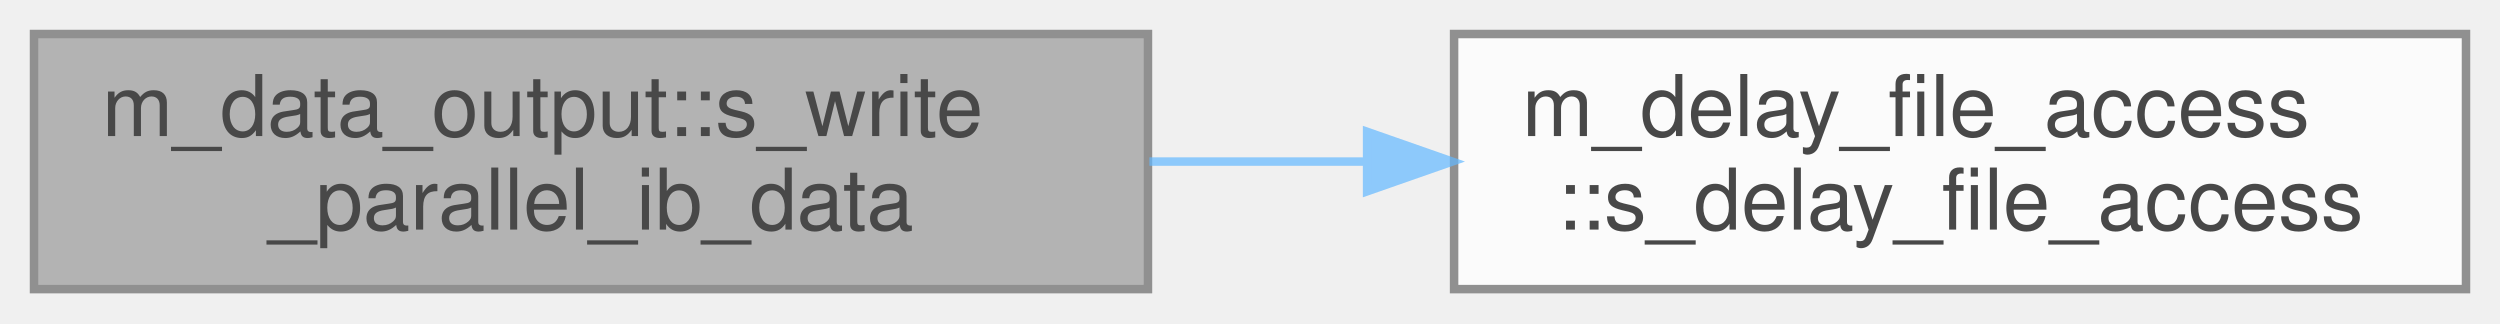
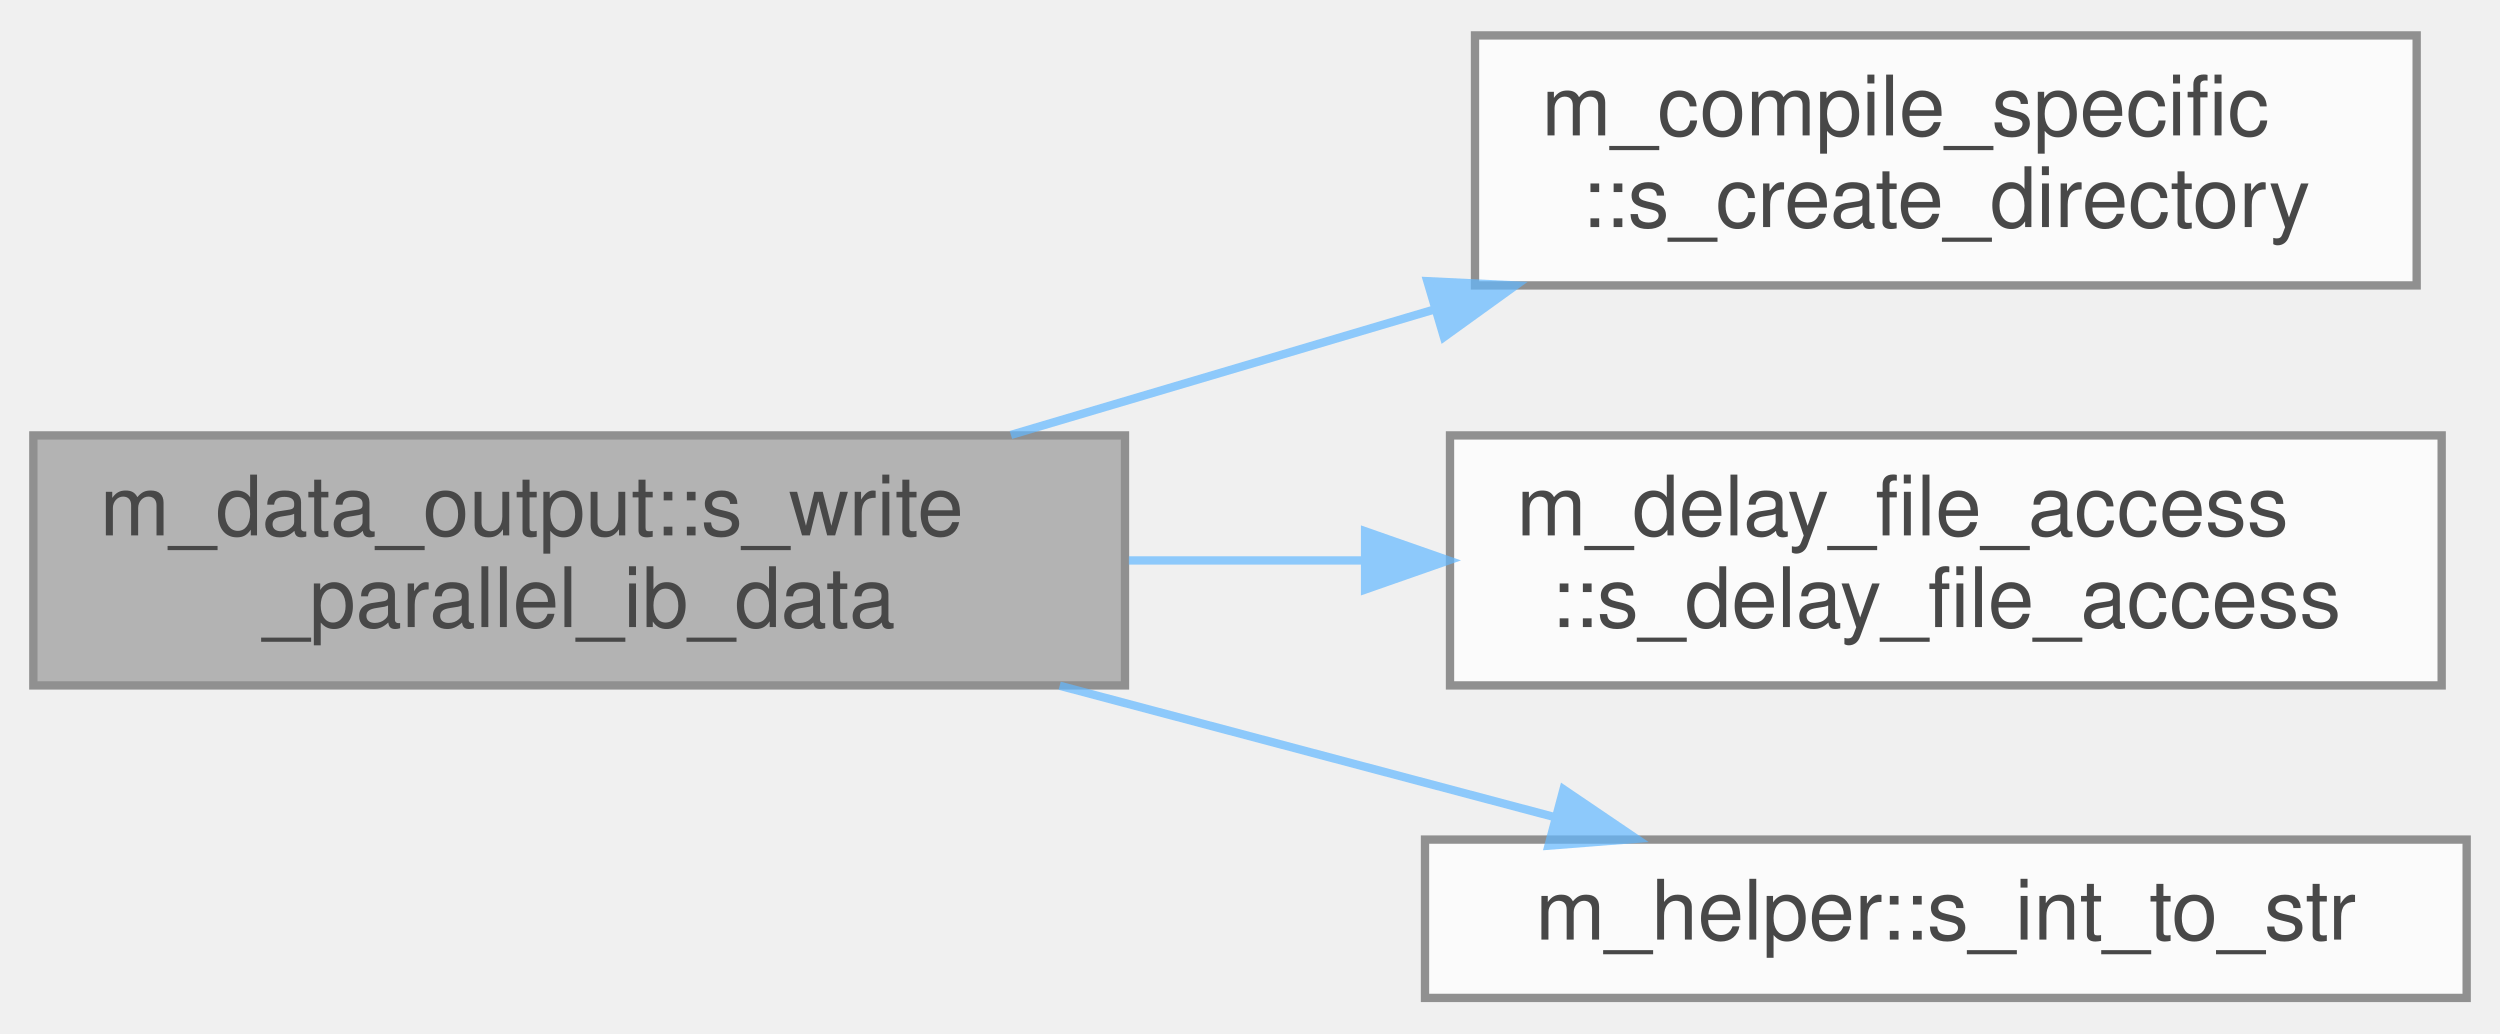
- <svg xmlns="http://www.w3.org/2000/svg" xmlns:xlink="http://www.w3.org/1999/xlink" width="294pt" height="38pt" viewBox="0.00 0.00 294.00 38.00">
+ <svg xmlns="http://www.w3.org/2000/svg" xmlns:xlink="http://www.w3.org/1999/xlink" width="300pt" height="124pt" viewBox="0.00 0.00 300.00 123.50">
  <svg id="main" version="1.1" xml:space="preserve">
    <style type="text/css">
.node, .edge {opacity: 0.7;}
.node.selected, .edge.selected {opacity: 1;}
.edge:hover path { stroke: red; }
.edge:hover polygon { stroke: red; fill: red; }
</style>
    <svg id="graph" class="graph">
-       <g id="graph0" class="graph" transform="scale(1 1) rotate(0) translate(4 34)">
+       <g id="graph0" class="graph" transform="scale(1 1) rotate(0) translate(4 119.5)">
        <g id="Node000001" class="node">
          <g id="a_Node000001">
            <a xlink:title="Write immersed boundary marker data in parallel using MPI I/O.">
-               <polygon fill="#999999" stroke="#666666" points="131,-30 0,-30 0,0 131,0 131,-30" />
-               <text text-anchor="start" x="8" y="-18" font-family="Helvetica,sans-Serif" font-size="10.00">m_data_output::s_write</text>
-               <text text-anchor="middle" x="65.5" y="-7" font-family="Helvetica,sans-Serif" font-size="10.00">_parallel_ib_data</text>
+               <polygon fill="#999999" stroke="#666666" points="131,-67.5 0,-67.5 0,-37.5 131,-37.5 131,-67.5" />
+               <text text-anchor="start" x="8" y="-55.5" font-family="Helvetica,sans-Serif" font-size="10.00">m_data_output::s_write</text>
+               <text text-anchor="middle" x="65.5" y="-44.5" font-family="Helvetica,sans-Serif" font-size="10.00">_parallel_ib_data</text>
            </a>
          </g>
        </g>
        <g id="Node000002" class="node">
          <g id="a_Node000002">
-             <a xlink:href="namespacem__delay__file__access.html#af30d2642ae2ac77620de729f4c78b1bf" target="_top" xlink:title="Introduce a rank-dependent busy-wait delay to stagger parallel file access and reduce I/O contention.">
-               <polygon fill="white" stroke="#666666" points="286,-30 167,-30 167,0 286,0 286,-30" />
-               <text text-anchor="start" x="175" y="-18" font-family="Helvetica,sans-Serif" font-size="10.00">m_delay_file_access</text>
-               <text text-anchor="middle" x="226.5" y="-7" font-family="Helvetica,sans-Serif" font-size="10.00">::s_delay_file_access</text>
+             <a xlink:href="namespacem__compile__specific.html#aa1b4e12a20e09147a215c3b5018484b0" target="_top" xlink:title="Create a directory and all its parents if it does not exist.">
+               <polygon fill="white" stroke="#666666" points="286,-115.5 173,-115.5 173,-85.5 286,-85.5 286,-115.5" />
+               <text text-anchor="start" x="181" y="-103.5" font-family="Helvetica,sans-Serif" font-size="10.00">m_compile_specific</text>
+               <text text-anchor="middle" x="229.5" y="-92.5" font-family="Helvetica,sans-Serif" font-size="10.00">::s_create_directory</text>
            </a>
          </g>
        </g>
        <g id="edge1_Node000001_Node000002" class="edge">
          <g id="a_edge1_Node000001_Node000002">
            <a xlink:title=" ">
-               <path fill="none" stroke="#63b8ff" d="M131.17,-15C139.55,-15 148.15,-15 156.59,-15" />
-               <polygon fill="#63b8ff" stroke="#63b8ff" points="156.77,-18.5 166.77,-15 156.77,-11.5 156.77,-18.5" />
+               <path fill="none" stroke="#63b8ff" d="M117.31,-67.56C133.45,-72.34 151.45,-77.67 168.18,-82.63" />
+               <polygon fill="#63b8ff" stroke="#63b8ff" points="167.28,-86.01 177.87,-85.5 169.27,-79.3 167.28,-86.01" />
+             </a>
+           </g>
+         </g>
+         <g id="Node000003" class="node">
+           <g id="a_Node000003">
+             <a xlink:href="namespacem__delay__file__access.html#af30d2642ae2ac77620de729f4c78b1bf" target="_top" xlink:title="Introduce a rank-dependent busy-wait delay to stagger parallel file access and reduce I/O contention.">
+               <polygon fill="white" stroke="#666666" points="289,-67.5 170,-67.5 170,-37.5 289,-37.5 289,-67.5" />
+               <text text-anchor="start" x="178" y="-55.5" font-family="Helvetica,sans-Serif" font-size="10.00">m_delay_file_access</text>
+               <text text-anchor="middle" x="229.5" y="-44.5" font-family="Helvetica,sans-Serif" font-size="10.00">::s_delay_file_access</text>
+             </a>
+           </g>
+         </g>
+         <g id="edge2_Node000001_Node000003" class="edge">
+           <g id="a_edge2_Node000001_Node000003">
+             <a xlink:title=" ">
+               <path fill="none" stroke="#63b8ff" d="M131.46,-52.5C140.77,-52.5 150.37,-52.5 159.75,-52.5" />
+               <polygon fill="#63b8ff" stroke="#63b8ff" points="159.81,-56 169.81,-52.5 159.81,-49 159.81,-56" />
+             </a>
+           </g>
+         </g>
+         <g id="Node000004" class="node">
+           <g id="a_Node000004">
+             <a xlink:href="namespacem__helper.html#afd343d70a36c65cb7be86a183aa594ac" target="_top" xlink:title="Convert an integer to its trimmed string representation.">
+               <polygon fill="white" stroke="#666666" points="292,-19 167,-19 167,0 292,0 292,-19" />
+               <text text-anchor="middle" x="229.5" y="-7" font-family="Helvetica,sans-Serif" font-size="10.00">m_helper::s_int_to_str</text>
+             </a>
+           </g>
+         </g>
+         <g id="edge3_Node000001_Node000004" class="edge">
+           <g id="a_edge3_Node000001_Node000004">
+             <a xlink:title=" ">
+               <path fill="none" stroke="#63b8ff" d="M123.16,-37.46C142.56,-32.31 164.01,-26.62 182.47,-21.72" />
+               <polygon fill="#63b8ff" stroke="#63b8ff" points="183.62,-25.03 192.38,-19.09 181.82,-18.27 183.62,-25.03" />
            </a>
          </g>
        </g>
      </g>
    </svg>
  </svg>
  <style type="text/css">

[data-mouse-over-selected='false'] { opacity: 0.7; }
[data-mouse-over-selected='true']  { opacity: 1.0; }

</style>
</svg>
